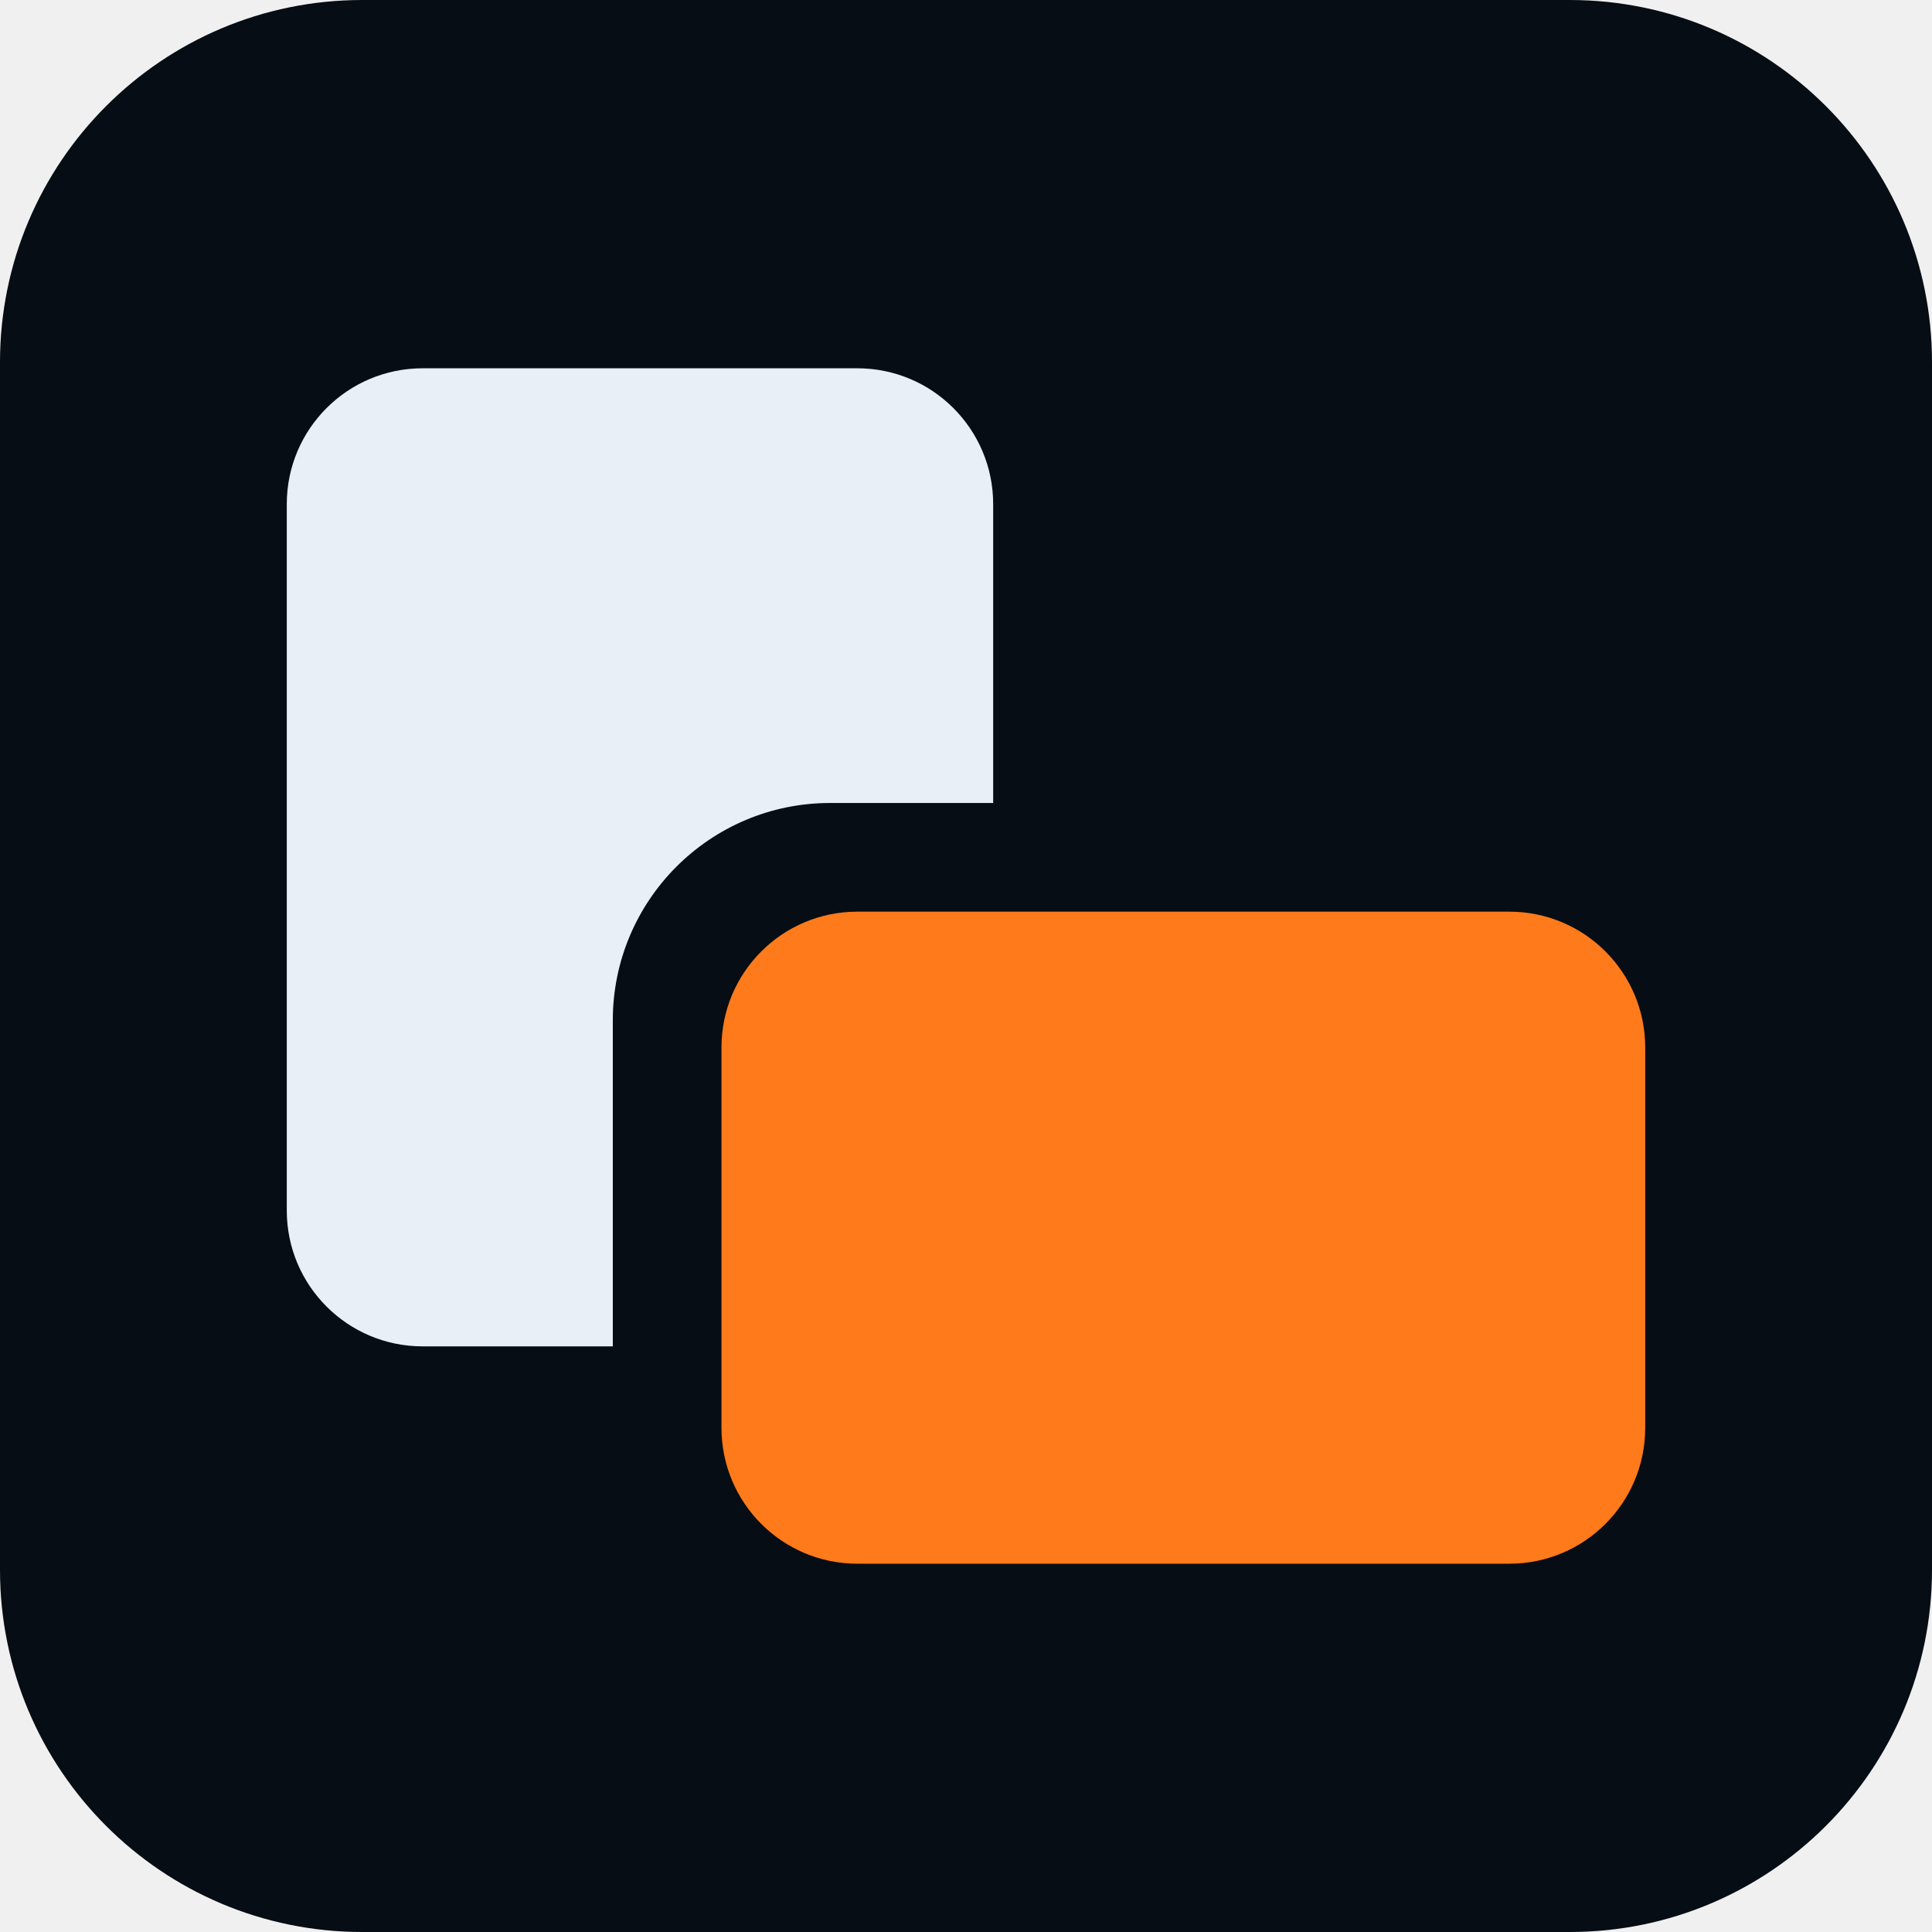
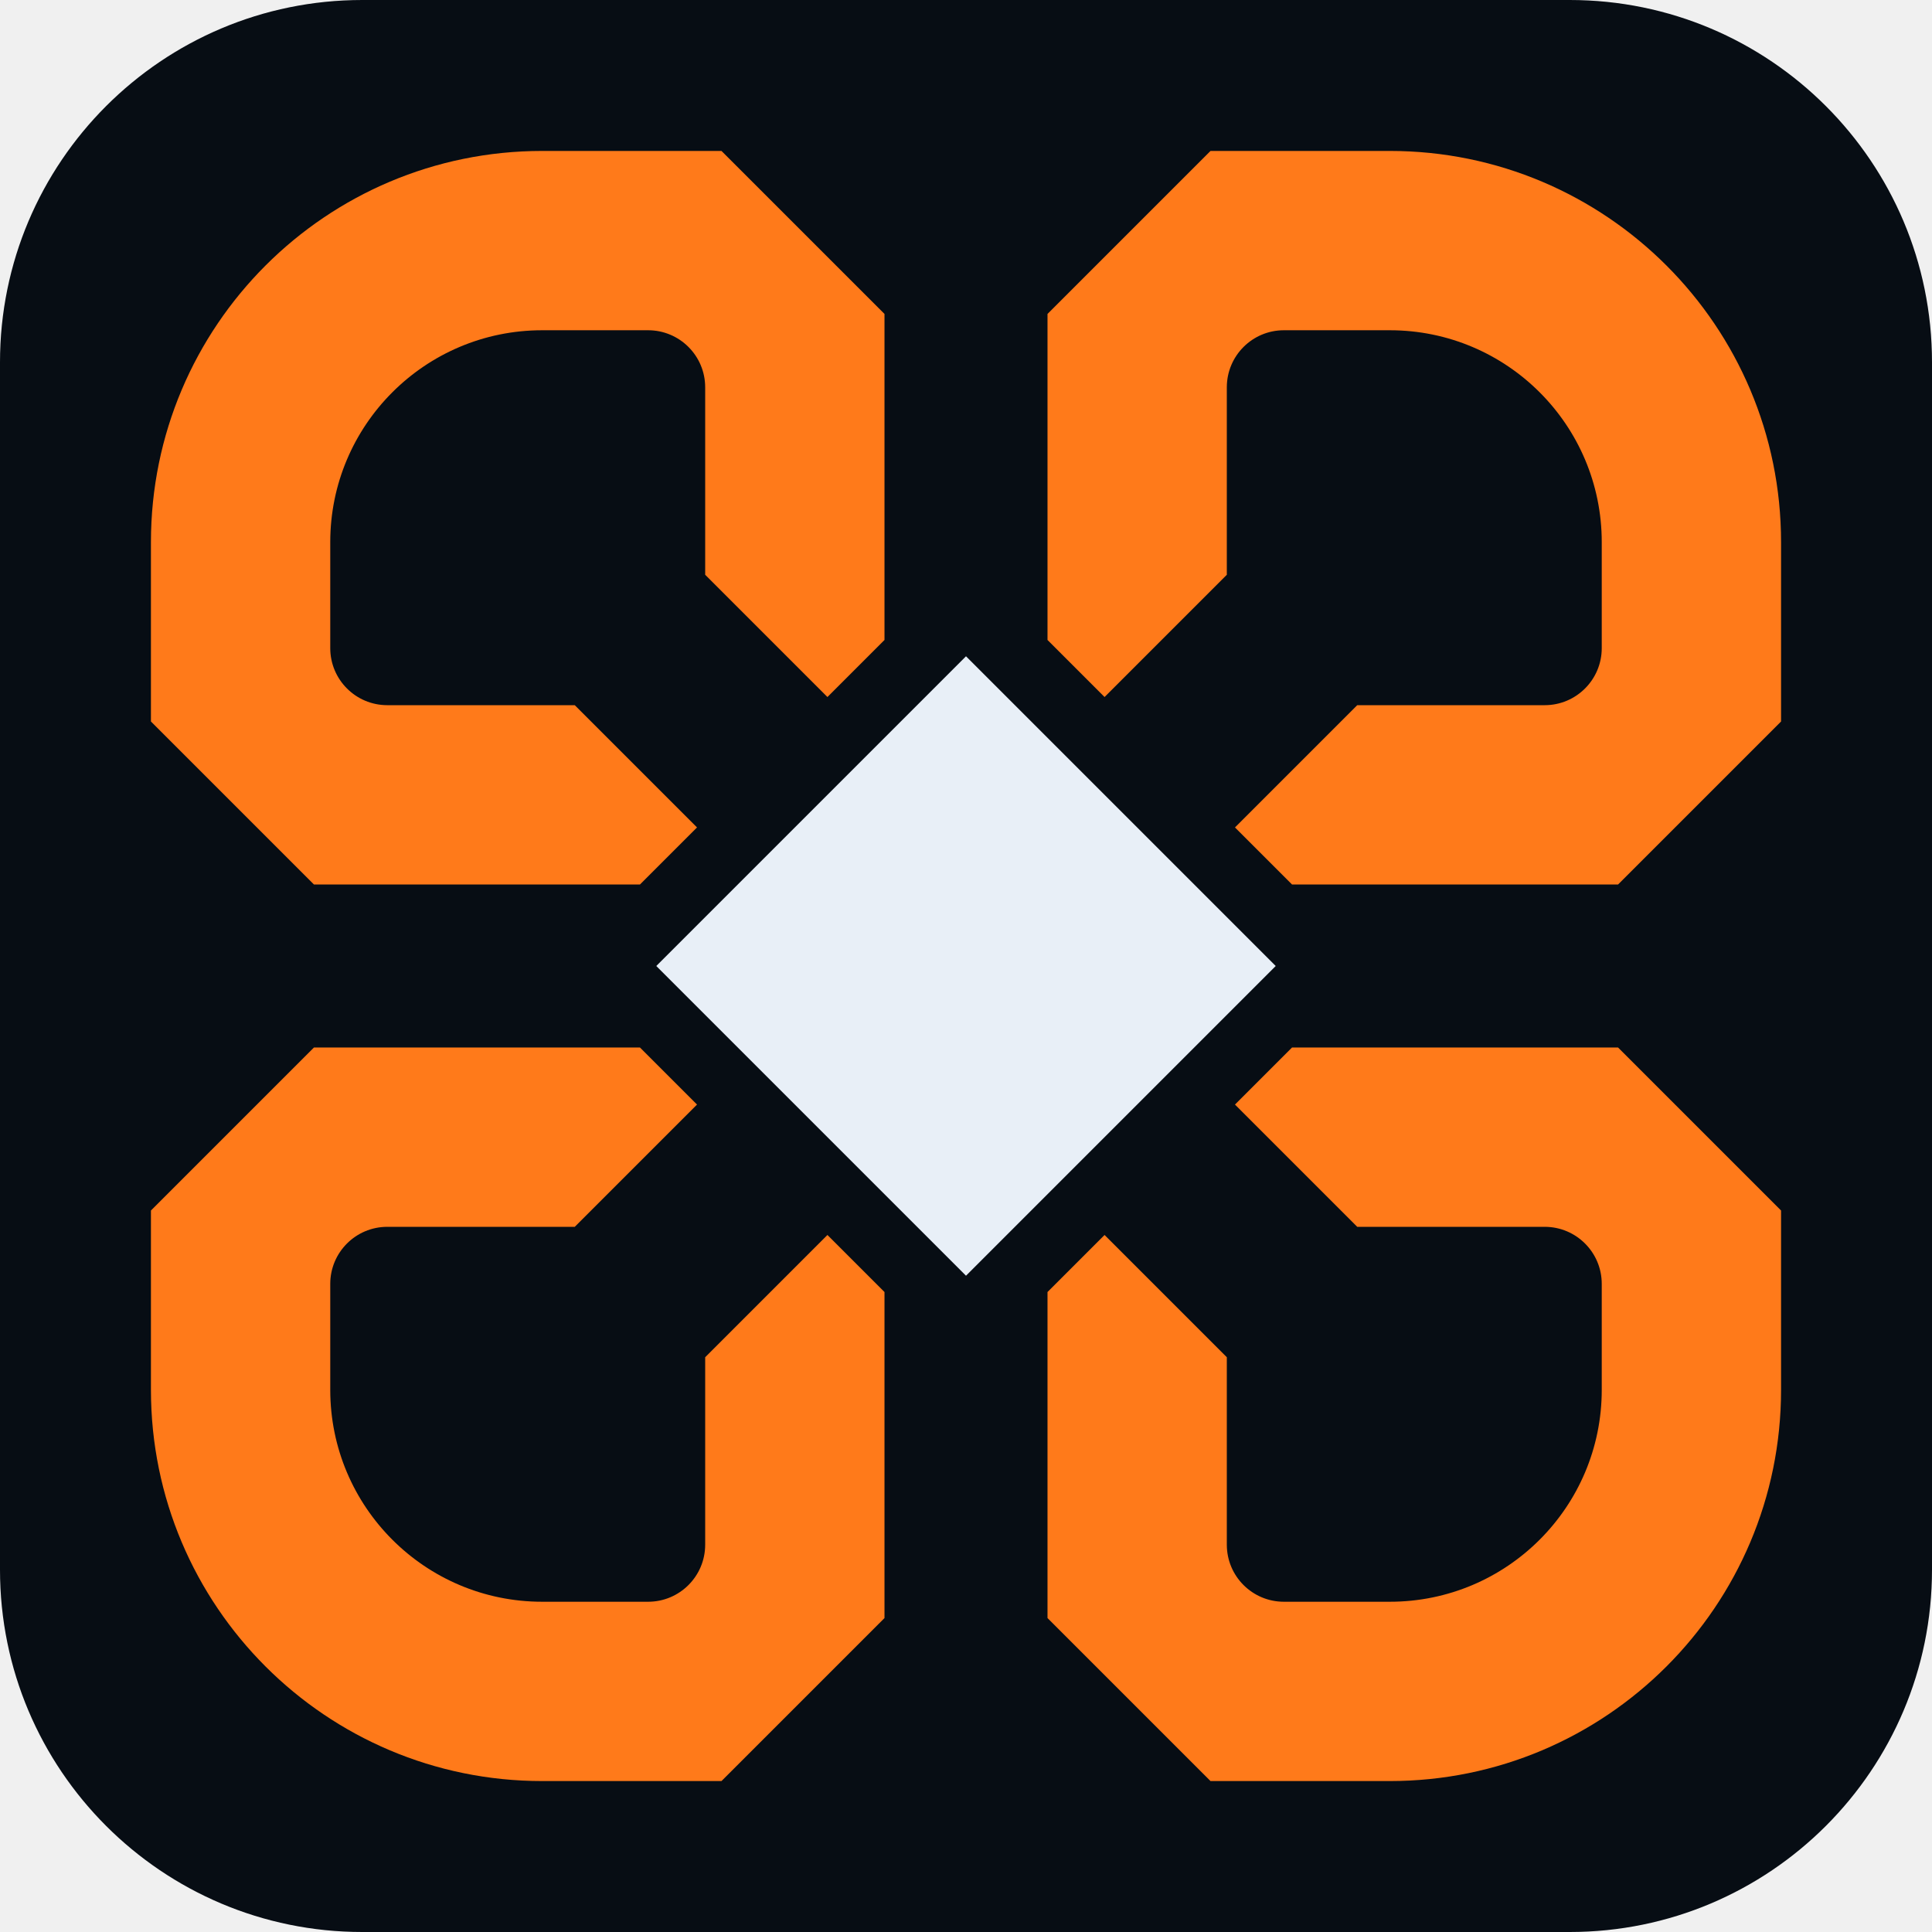
- <svg xmlns="http://www.w3.org/2000/svg" width="64" height="64" viewBox="0 0 64 64" role="img" aria-label="CMD &amp; CTRL">
+ <svg xmlns="http://www.w3.org/2000/svg" xmlns:xlink="http://www.w3.org/1999/xlink" width="64" height="64" viewBox="0 0 64 64" role="img" aria-label="CMD &amp; CTRL">
  <defs>
-     <mask id="cut" maskUnits="userSpaceOnUse" x="0" y="0" width="64" height="64">
-       <rect width="64" height="64" fill="white" />
-       <rect x="19" y="26" width="42" height="32" rx="8" fill="black" />
-     </mask>
+     <path id="c" d="M-10-40V-80L-30-100H-52A48 48 0 0 0-100-52V-30L-80-10H-40L-33-17L-48-32H-71A7 7 0 0 1-78-39V-52A26 26 0 0 1-52-78H-39A7 7 0 0 1-32-71V-48L-17-33Z" />
  </defs>
  <rect width="64" height="64" rx="12" fill="#070d14" />
-   <g transform="translate(3.2 3.2) scale(0.9)">
-     <rect x="7" y="10" width="26" height="36" rx="5" fill="#e8eff7" mask="url(#cut)" />
-     <rect x="23" y="30" width="34" height="24" rx="5" fill="#ff7a1a" />
+   <g transform="translate(32 32) scale(0.27)" fill="#ff7a1a">
+     <use href="#c" xlink:href="#c" />
+     <use href="#c" xlink:href="#c" transform="scale(-1 1)" />
+     <use href="#c" xlink:href="#c" transform="scale(1 -1)" />
+     <use href="#c" xlink:href="#c" transform="scale(-1 -1)" />
+     <path d="M0-38L38 0L0 38L-38 0Z" fill="#e8eff7" />
  </g>
</svg>
